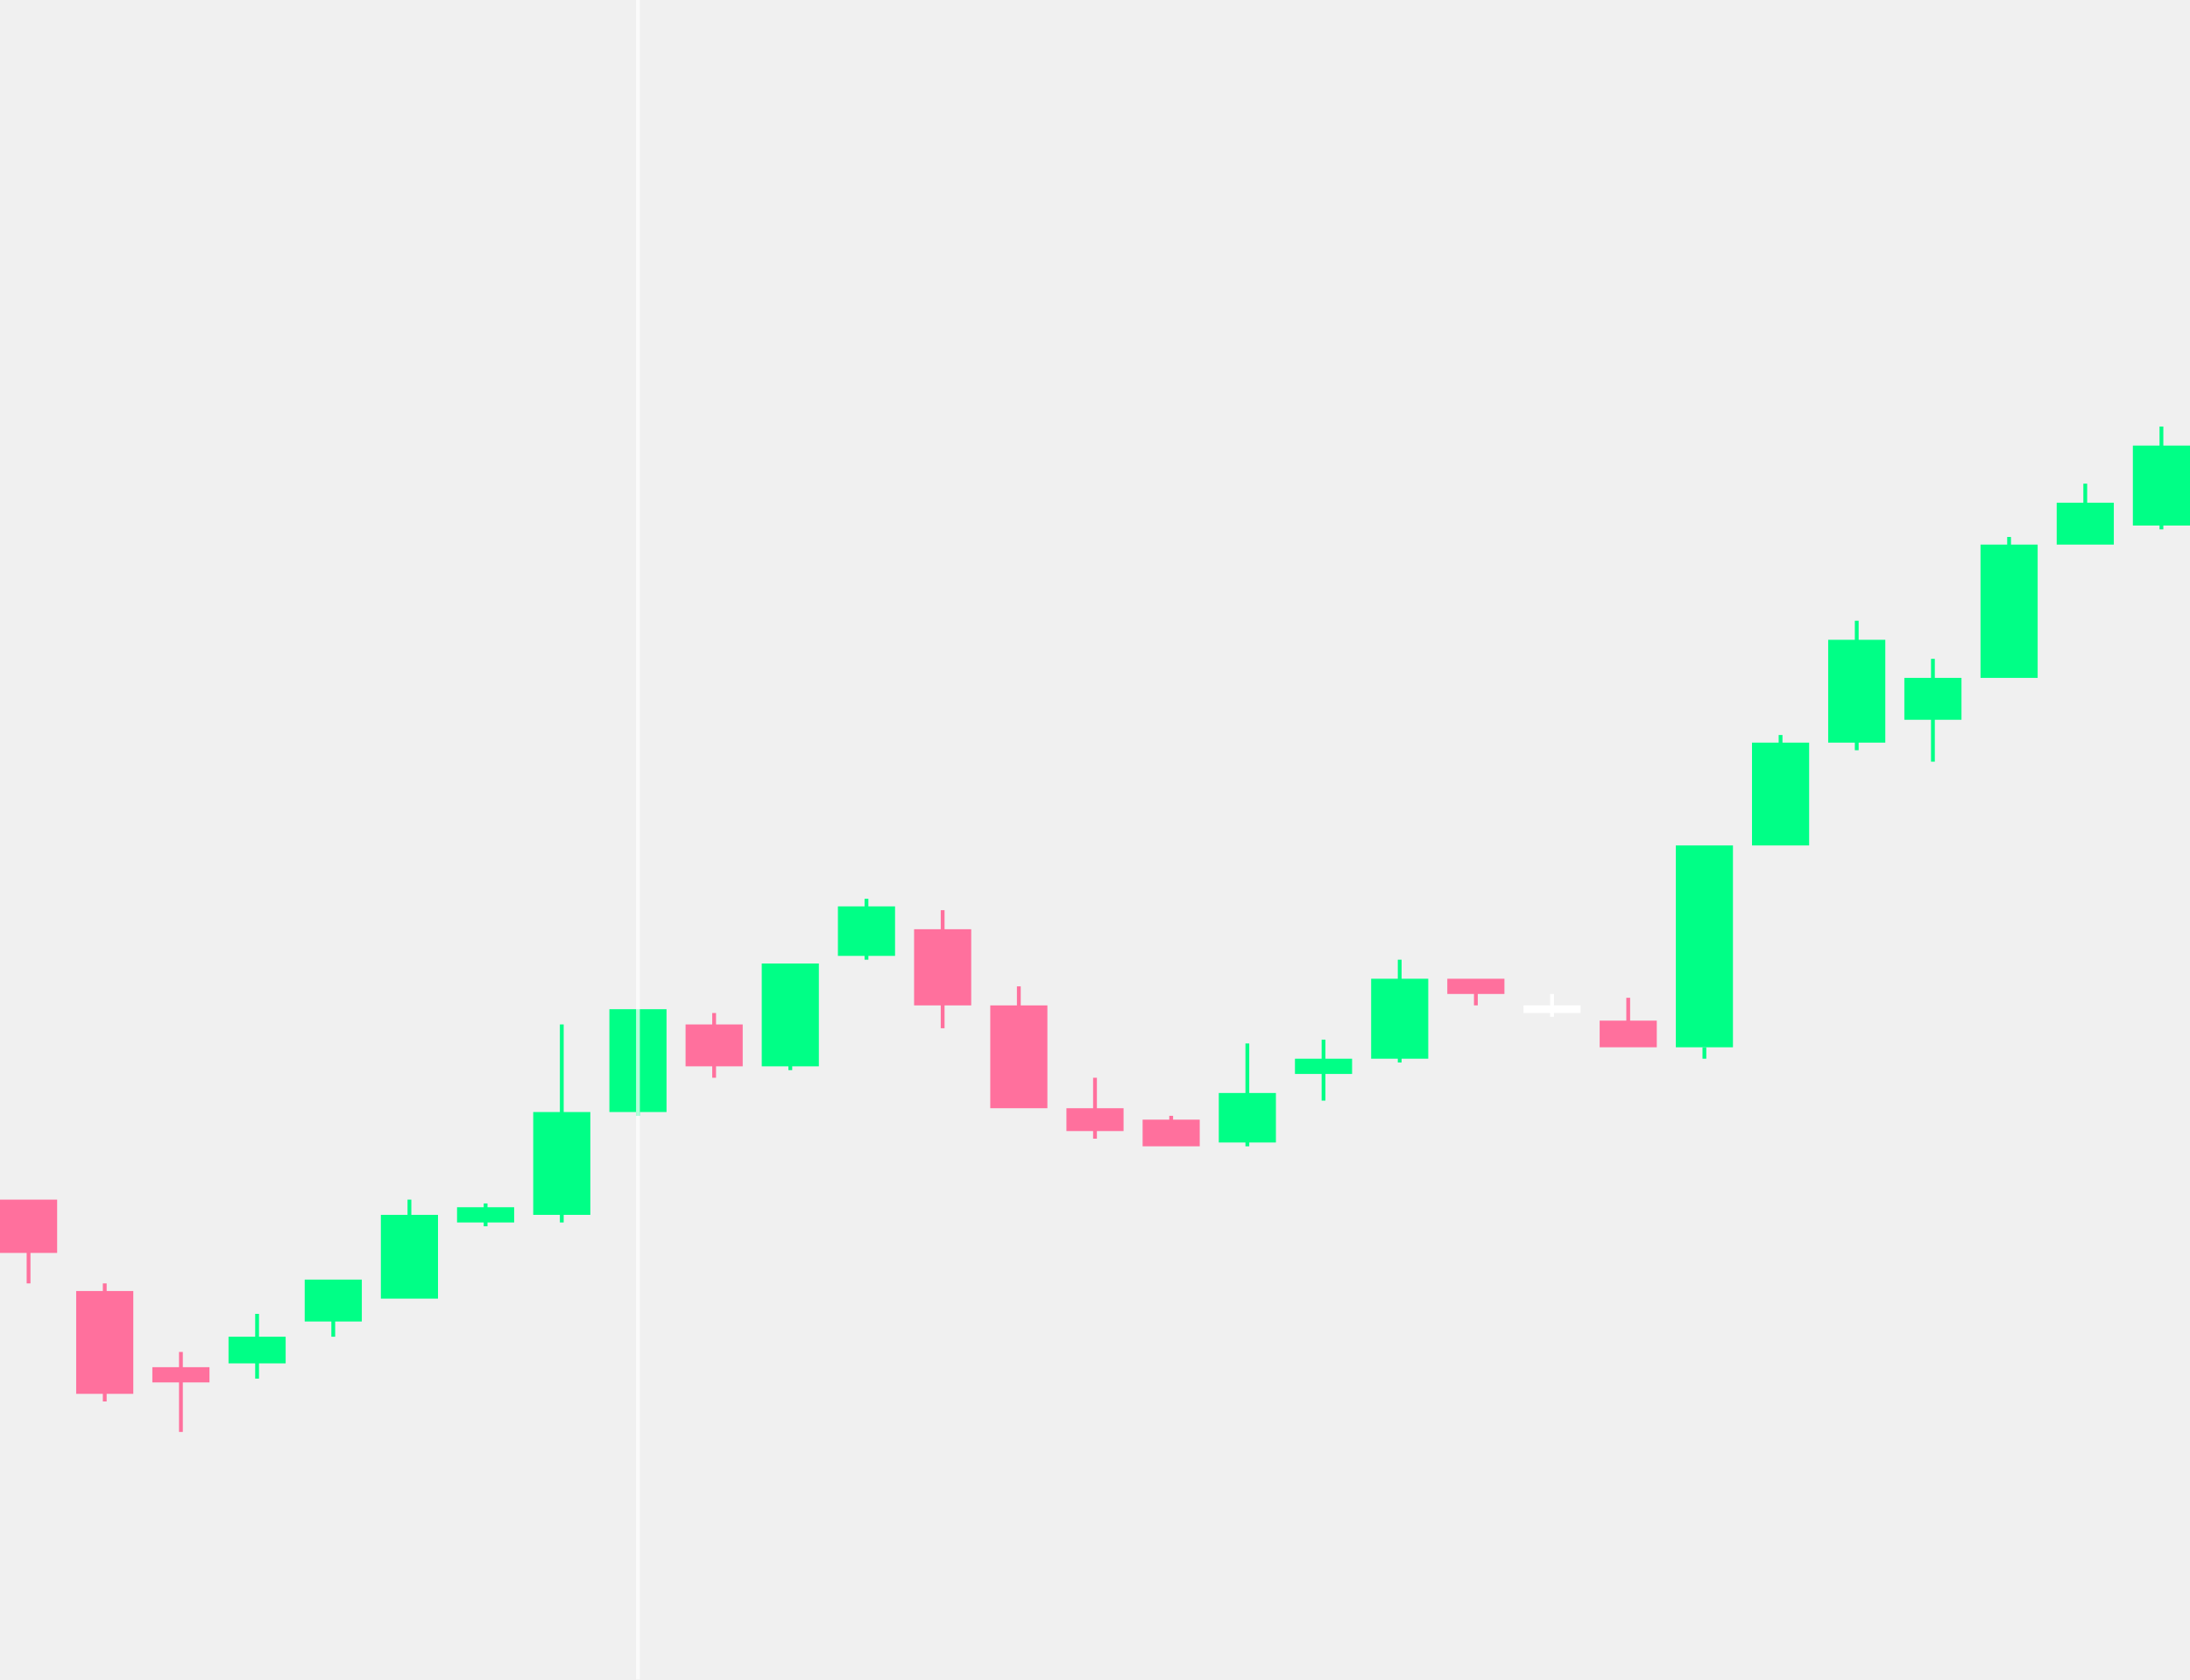
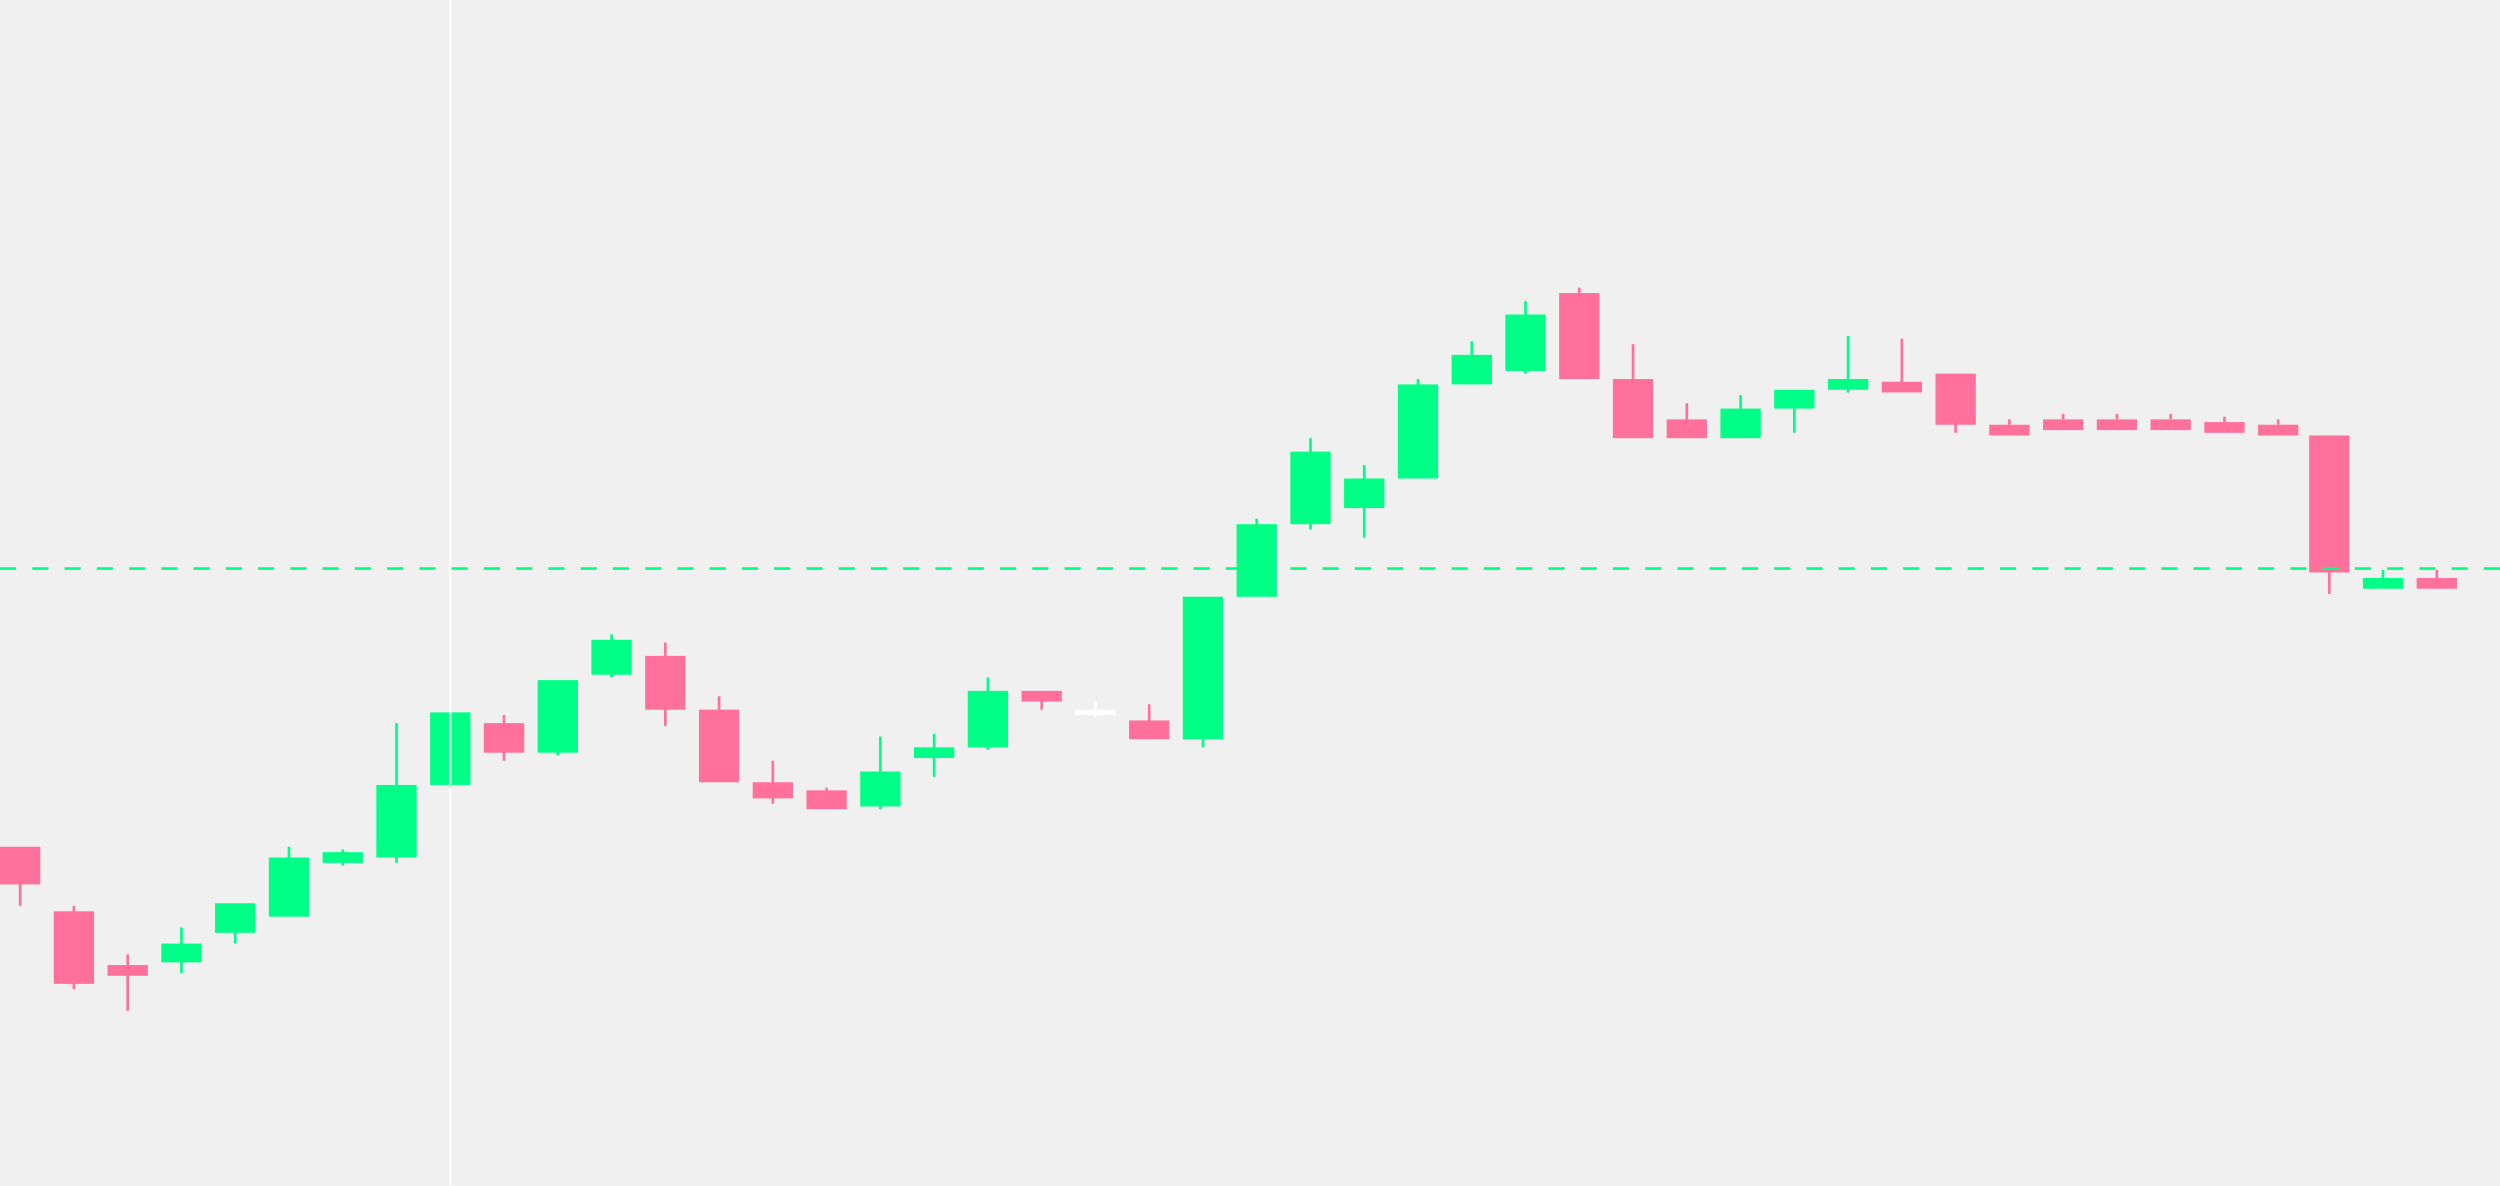
- <svg xmlns="http://www.w3.org/2000/svg" width="575" height="441" viewBox="0 0 575 441" fill="none">
+ <svg xmlns="http://www.w3.org/2000/svg" width="930" height="441" viewBox="0 0 930 441" fill="none">
  <rect x="440" y="222" width="15" height="53" fill="#00FF86" />
  <line x1="447.5" y1="275" x2="447.5" y2="278" stroke="#00FF86" />
  <rect x="460" y="195" width="15" height="27" fill="#00FF86" />
  <line x1="467.5" y1="193" x2="467.5" y2="196" stroke="#00FF86" />
  <rect x="520" y="143" width="15" height="35" fill="#00FF86" />
  <line x1="527.5" y1="141" x2="527.5" y2="144" stroke="#00FF86" />
+   <rect x="580" y="109" width="15" height="32" fill="#FF709D" />
+   <line x1="587.5" y1="107" x2="587.5" y2="110" stroke="#FF709D" />
+   <rect x="600" y="141" width="15" height="22" fill="#FF709D" />
+   <line x1="607.5" y1="128" x2="607.5" y2="148" stroke="#FF709D" />
+   <rect width="15" height="19" transform="matrix(1 0 0 -1 720 158)" fill="#FF709D" />
+   <line y1="-0.5" x2="6" y2="-0.5" transform="matrix(-4.37114e-08 -1 -1 4.37114e-08 727 161)" stroke="#FF709D" />
+   <rect width="15" height="50.955" transform="matrix(1 0 0 -1 859 212.955)" fill="#FF709D" />
+   <line y1="-0.5" x2="16.091" y2="-0.5" transform="matrix(-4.37114e-08 -1 -1 4.37114e-08 866 221)" stroke="#FF709D" />
+   <rect x="620" y="156" width="15" height="7" fill="#FF709D" />
+   <line x1="627.5" y1="150" x2="627.5" y2="159" stroke="#FF709D" />
  <rect x="420" y="268" width="15" height="7" fill="#FF709D" />
  <line x1="427.5" y1="262" x2="427.5" y2="271" stroke="#FF709D" />
  <rect x="300" y="294" width="15" height="7" fill="#FF709D" />
  <line x1="307.5" y1="293" x2="307.5" y2="298" stroke="#FF709D" />
  <rect x="280" y="291" width="15" height="6" fill="#FF709D" />
  <line x1="287.5" y1="283" x2="287.5" y2="299" stroke="#FF709D" />
  <rect width="15" height="4" transform="matrix(1 0 0 -1 380 261)" fill="#FF709D" />
  <line y1="-0.5" x2="4" y2="-0.5" transform="matrix(-4.37114e-08 -1 -1 4.37114e-08 387 264)" stroke="#FF709D" />
  <rect width="15" height="4" transform="matrix(1 0 0 -1 340 282)" fill="#00FF86" />
  <line y1="-0.5" x2="16" y2="-0.5" transform="matrix(-4.37114e-08 -1 -1 4.37114e-08 347 289)" stroke="#00FF86" />
  <rect width="15" height="4" transform="matrix(1 0 0 -1 120 321)" fill="#00FF86" />
  <line y1="-0.5" x2="6" y2="-0.5" transform="matrix(-4.37114e-08 -1 -1 4.37114e-08 127 322)" stroke="#00FF86" />
  <rect width="15" height="4" transform="matrix(1 0 0 -1 40 363)" fill="#FF709D" />
  <line y1="-0.5" x2="21" y2="-0.5" transform="matrix(-4.37114e-08 -1 -1 4.37114e-08 47 376)" stroke="#FF709D" />
  <rect x="400" y="264" width="15" height="2" fill="white" />
  <line x1="407.5" y1="261" x2="407.5" y2="267" stroke="white" />
  <rect x="560" y="117" width="15" height="21" fill="#00FF86" />
  <line x1="567.5" y1="112" x2="567.5" y2="139" stroke="#00FF86" />
  <rect x="360" y="257" width="15" height="21" fill="#00FF86" />
  <line x1="367.5" y1="252" x2="367.5" y2="279" stroke="#00FF86" />
  <rect x="320" y="287" width="15" height="13" fill="#00FF86" />
  <line x1="327.5" y1="274" x2="327.5" y2="301" stroke="#00FF86" />
  <rect x="220" y="238" width="15" height="13" fill="#00FF86" />
  <line x1="227.5" y1="236" x2="227.5" y2="252" stroke="#00FF86" />
  <rect x="80" y="336" width="15" height="11" fill="#00FF86" />
  <line x1="87.5" y1="337" x2="87.5" y2="351" stroke="#00FF86" />
  <rect x="540" y="132" width="15" height="11" fill="#00FF86" />
  <line x1="547.5" y1="127" x2="547.5" y2="136" stroke="#00FF86" />
+   <rect x="640" y="152" width="15" height="11" fill="#00FF86" />
+   <line x1="647.5" y1="147" x2="647.5" y2="156" stroke="#00FF86" />
+   <rect x="680" y="141" width="15" height="4" fill="#00FF86" />
+   <line x1="687.5" y1="125" x2="687.5" y2="146" stroke="#00FF86" />
+   <rect x="879" y="215" width="15" height="4" fill="#00FF86" />
+   <line x1="886.5" y1="212" x2="886.5" y2="215" stroke="#00FF86" />
+   <rect x="899" y="215" width="15" height="4" fill="#FF709D" />
+   <line x1="906.5" y1="212" x2="906.5" y2="215" stroke="#FF709D" />
+   <rect x="700" y="142" width="15" height="4" fill="#FF709D" />
+   <line x1="707.5" y1="126" x2="707.5" y2="143" stroke="#FF709D" />
+   <rect x="740" y="158" width="15" height="4" fill="#FF709D" />
+   <line x1="747.5" y1="156" x2="747.5" y2="158" stroke="#FF709D" />
+   <rect x="760" y="156" width="15" height="4" fill="#FF709D" />
+   <line x1="767.5" y1="154" x2="767.5" y2="156" stroke="#FF709D" />
+   <rect x="780" y="156" width="15" height="4" fill="#FF709D" />
+   <line x1="787.5" y1="154" x2="787.5" y2="156" stroke="#FF709D" />
+   <rect x="800" y="156" width="15" height="4" fill="#FF709D" />
+   <line x1="807.5" y1="154" x2="807.5" y2="156" stroke="#FF709D" />
+   <rect x="820" y="157" width="15" height="4" fill="#FF709D" />
+   <line x1="827.5" y1="155" x2="827.5" y2="157" stroke="#FF709D" />
+   <rect x="840" y="158" width="15" height="4" fill="#FF709D" />
+   <line x1="847.5" y1="156" x2="847.5" y2="158" stroke="#FF709D" />
+   <rect x="660" y="145" width="15" height="7" fill="#00FF86" />
+   <line x1="667.5" y1="152" x2="667.5" y2="161" stroke="#00FF86" />
  <rect x="60" y="351" width="15" height="7" fill="#00FF86" />
  <line x1="67.5" y1="345" x2="67.5" y2="362" stroke="#00FF86" />
  <rect x="480" y="168" width="15" height="27" fill="#00FF86" />
  <line x1="487.5" y1="163" x2="487.5" y2="197" stroke="#00FF86" />
  <rect x="260" y="264" width="15" height="27" fill="#FF709D" />
  <line x1="267.5" y1="259" x2="267.5" y2="290" stroke="#FF709D" />
  <rect x="20" y="339" width="15" height="27" fill="#FF709D" />
  <line x1="27.5" y1="337" x2="27.5" y2="368" stroke="#FF709D" />
  <rect x="200" y="253" width="15" height="27" fill="#00FF86" />
  <line x1="207.5" y1="261" x2="207.5" y2="281" stroke="#00FF86" />
  <rect x="100" y="319" width="15" height="22" fill="#00FF86" />
  <line x1="107.5" y1="315" x2="107.5" y2="335" stroke="#00FF86" />
  <rect x="160" y="265" width="15" height="27" fill="#00FF86" />
  <line x1="167.5" y1="273" x2="167.5" y2="293" stroke="#00FF86" />
  <rect x="140" y="292" width="15" height="27" fill="#00FF86" />
  <line x1="147.5" y1="269" x2="147.5" y2="321" stroke="#00FF86" />
  <rect x="240" y="244" width="15" height="20" fill="#FF709D" />
  <line x1="247.5" y1="239" x2="247.5" y2="270" stroke="#FF709D" />
  <rect y="315" width="15" height="14" fill="#FF709D" />
  <line x1="7.5" y1="316" x2="7.5" y2="337" stroke="#FF709D" />
  <rect x="180" y="269" width="15" height="11" fill="#FF709D" />
  <line x1="187.5" y1="266" x2="187.5" y2="283" stroke="#FF709D" />
  <rect x="500" y="178" width="15" height="11" fill="#00FF86" />
  <line x1="507.5" y1="173" x2="507.5" y2="200" stroke="#00FF86" />
  <line x1="167.5" y1="2.18557e-08" x2="167.5" y2="441" stroke="white" stroke-opacity="0.7" />
+   <line y1="211.5" x2="930" y2="211.5" stroke="#00FF86" stroke-dasharray="6 6" />
</svg>
